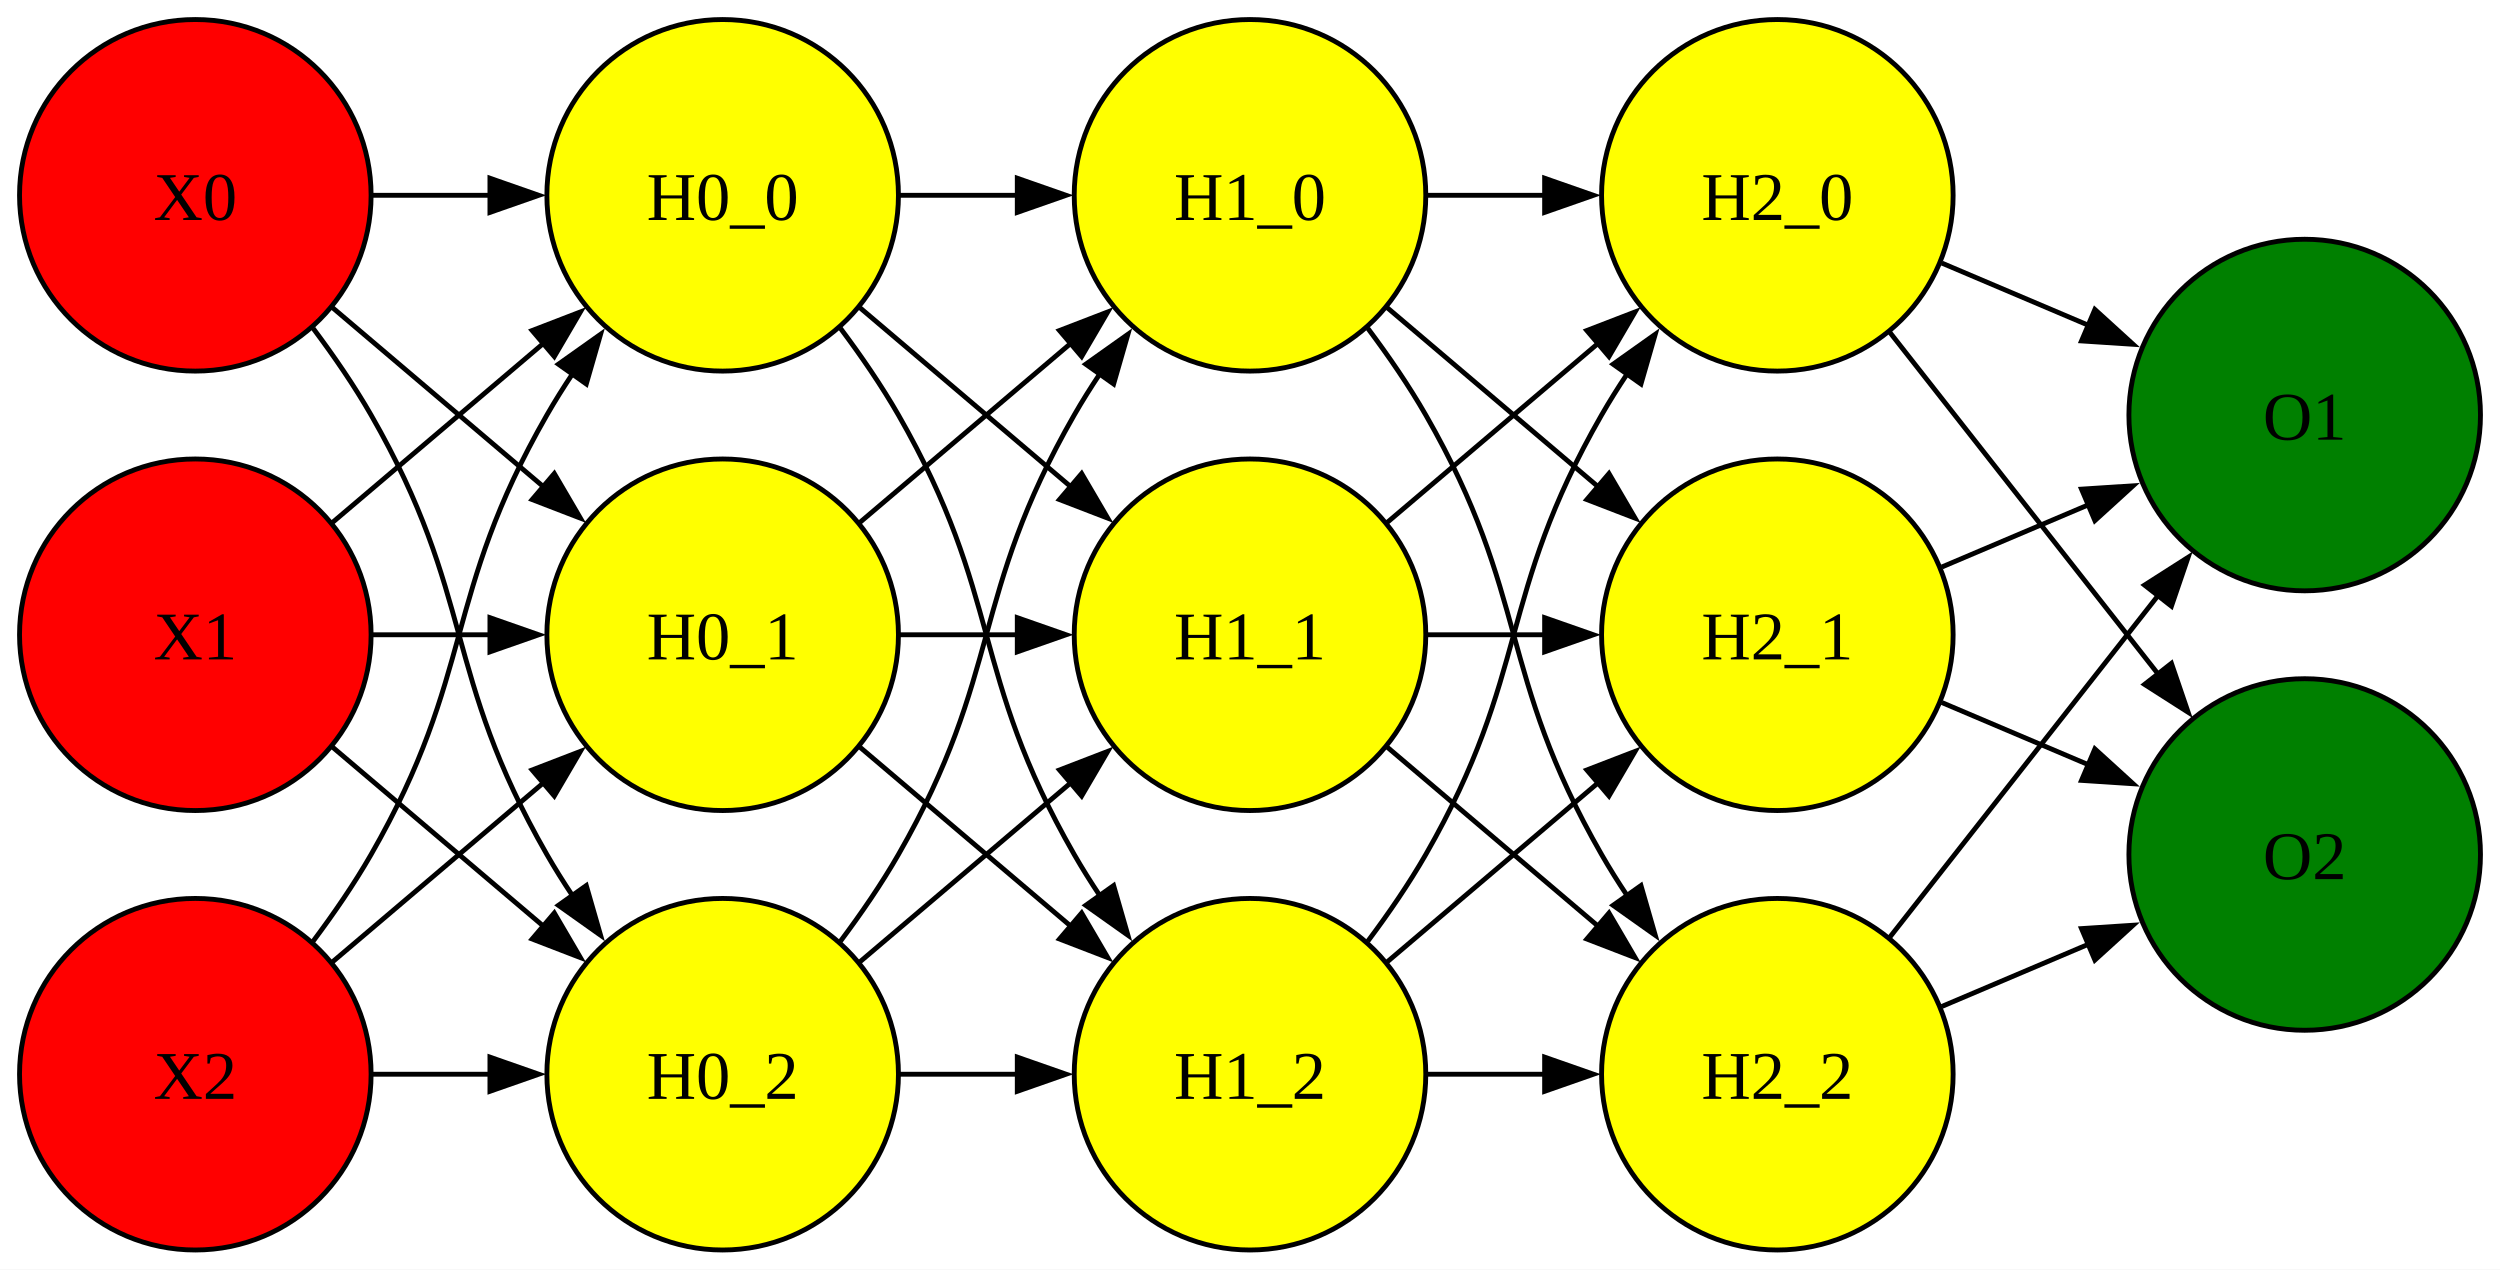
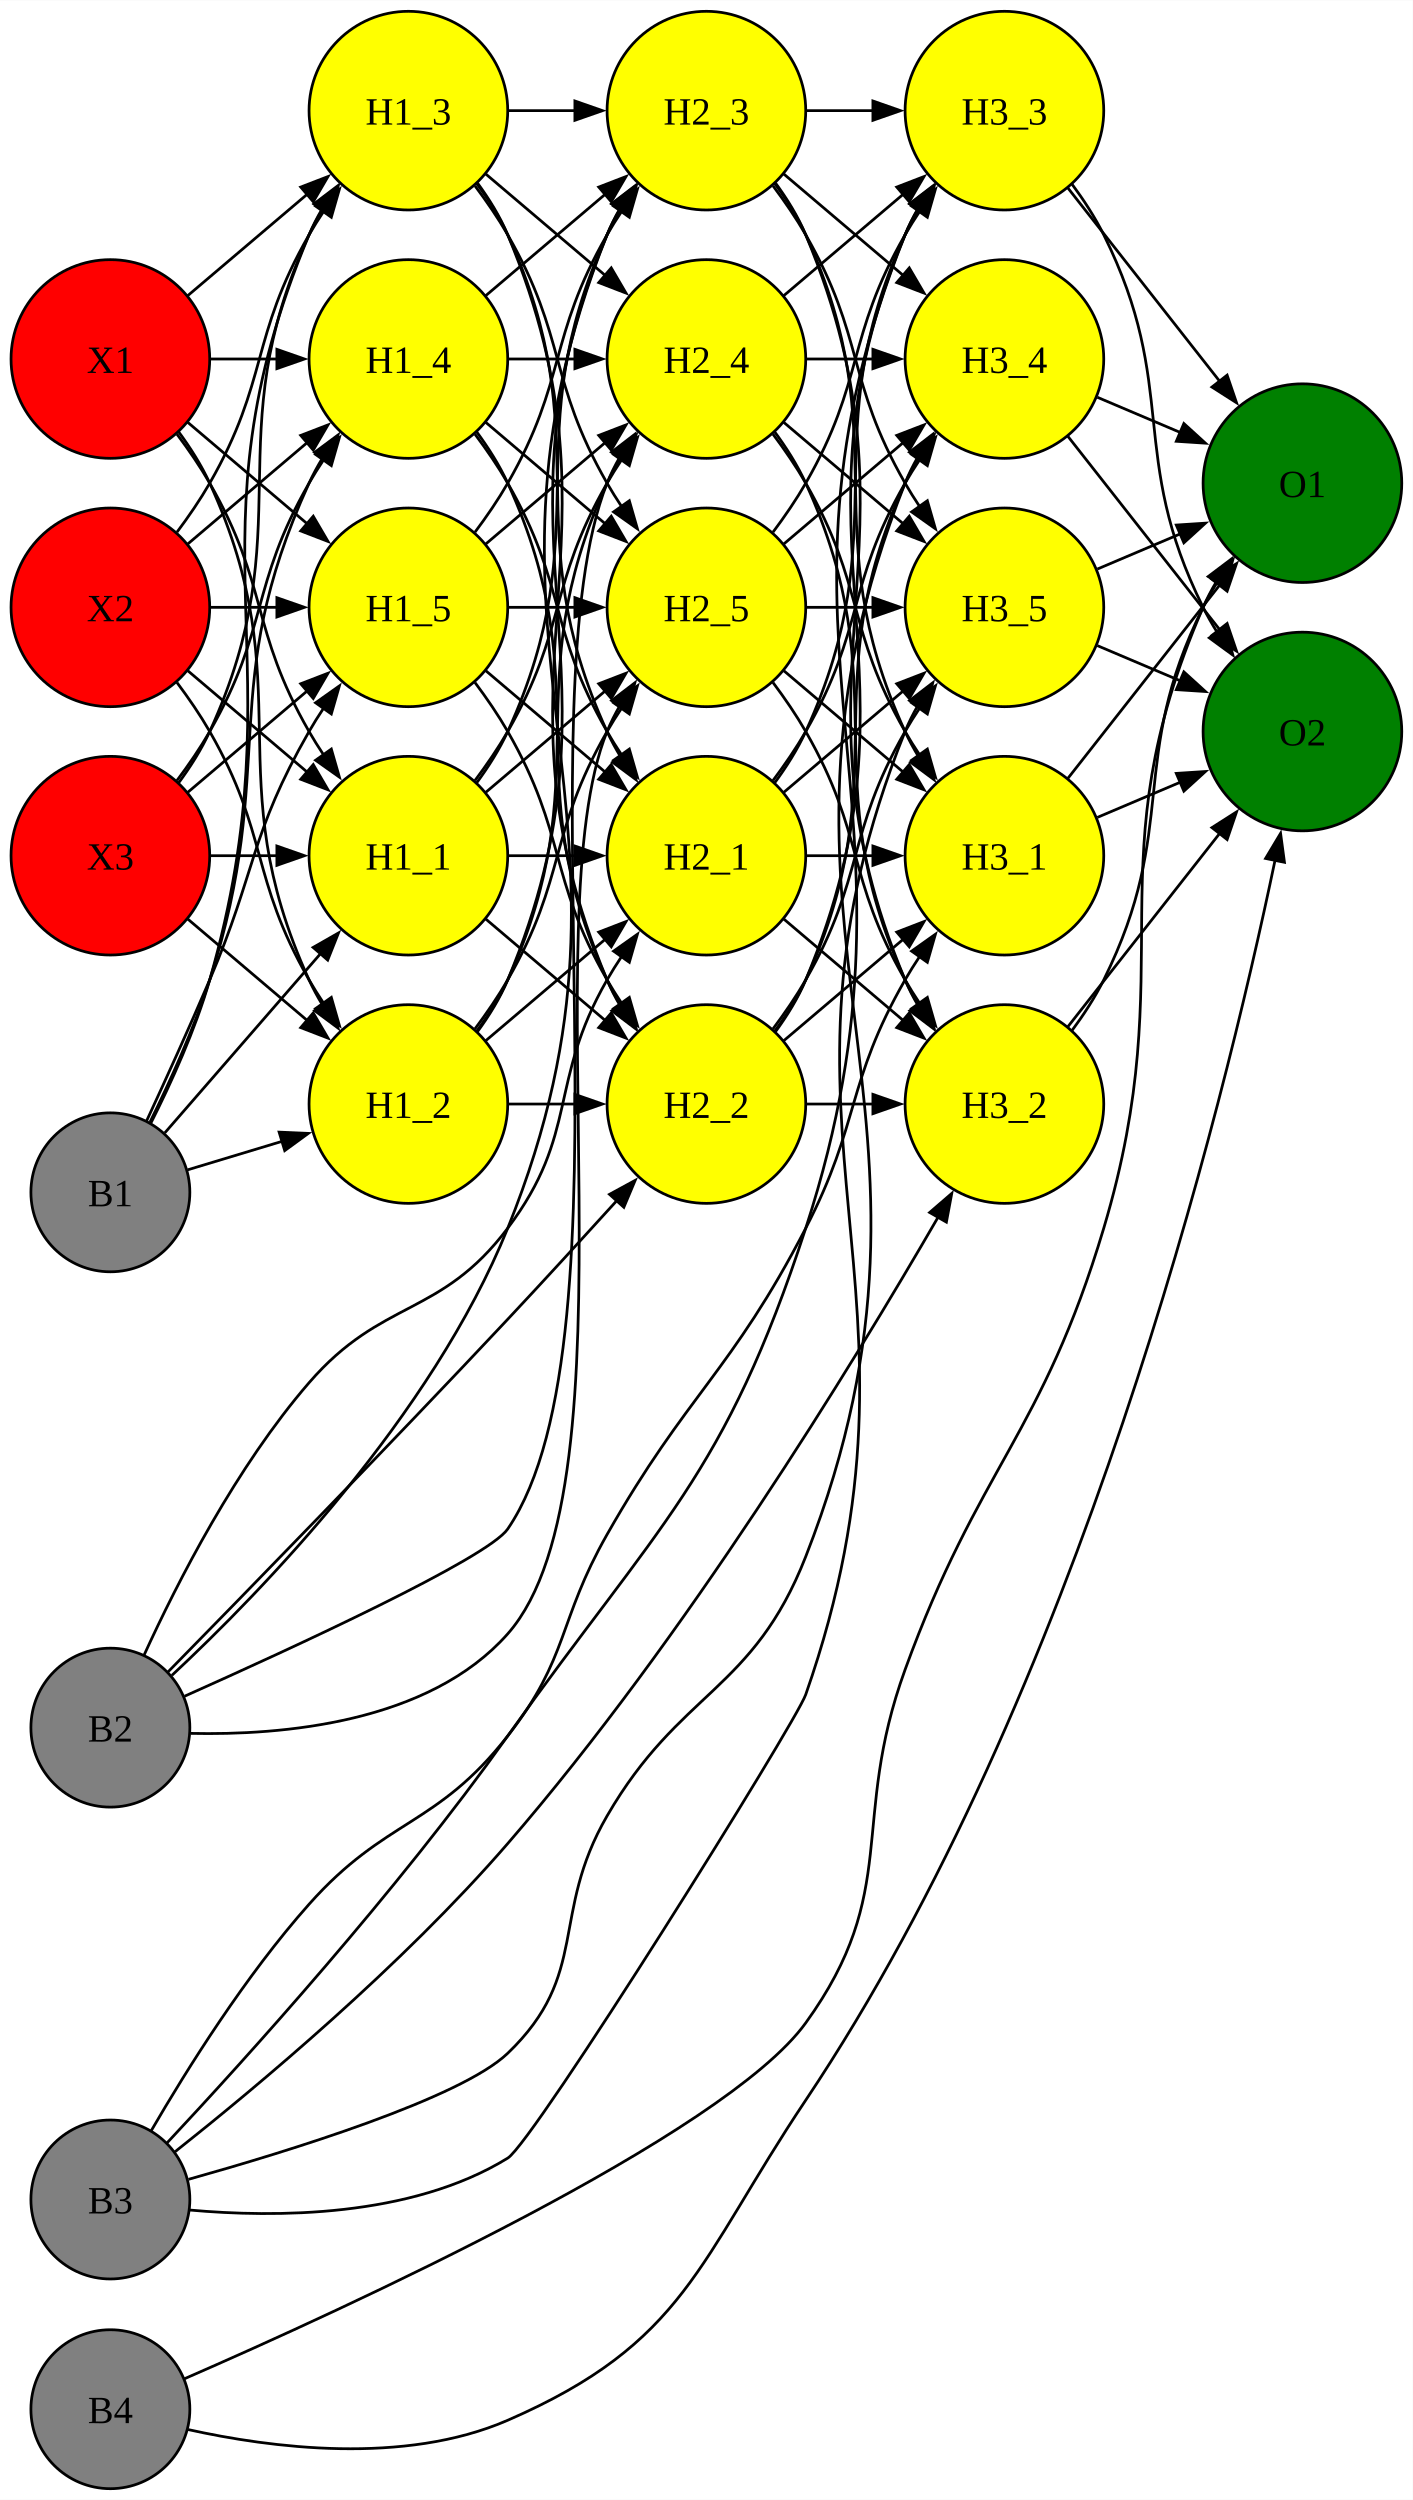
- <svg xmlns="http://www.w3.org/2000/svg" width="512pt" height="260pt" viewBox="0.00 0.00 512.00 260.00">
-   <g id="graph0" class="graph" transform="scale(1 1) rotate(0) translate(4 256)">
-     <polygon fill="white" stroke="none" points="-4,4 -4,-256 508,-256 508,4 -4,4" />
+ <svg xmlns="http://www.w3.org/2000/svg" width="512pt" height="906pt" viewBox="0.00 0.00 512.00 905.80">
+   <g id="graph0" class="graph" transform="scale(1 1) rotate(0) translate(4 901.8)">
+     <polygon fill="white" stroke="none" points="-4,4 -4,-901.8 508,-901.8 508,4 -4,4" />
    <g id="node1" class="node">
-       <ellipse fill="red" stroke="black" cx="36" cy="-216" rx="36" ry="36" />
-       <text text-anchor="middle" x="36" y="-210.95" font-family="Times New Roman,serif" font-size="14.00">X0</text>
+       <ellipse fill="red" stroke="black" cx="36" cy="-771.8" rx="36" ry="36" />
+       <text text-anchor="middle" x="36" y="-766.75" font-family="Times New Roman,serif" font-size="14.00">X1</text>
    </g>
    <g id="node4" class="node">
-       <ellipse fill="yellow" stroke="black" cx="144" cy="-216" rx="36" ry="36" />
-       <text text-anchor="middle" x="144" y="-210.95" font-family="Times New Roman,serif" font-size="14.00">H0_0</text>
+       <ellipse fill="yellow" stroke="black" cx="144" cy="-591.8" rx="36" ry="36" />
+       <text text-anchor="middle" x="144" y="-586.75" font-family="Times New Roman,serif" font-size="14.00">H1_1</text>
+     </g>
+     <g id="edge18" class="edge">
+       <path fill="none" stroke="black" d="M60.12,-744.57C64.37,-738.9 68.55,-732.81 72,-726.8 93.44,-689.43 86.56,-674.17 108,-636.8 109.62,-633.98 111.39,-631.15 113.26,-628.35" />
+       <polygon fill="black" stroke="black" points="116.07,-630.44 119,-620.26 110.36,-626.39 116.07,-630.44" />
+     </g>
+     <g id="node5" class="node">
+       <ellipse fill="yellow" stroke="black" cx="144" cy="-501.8" rx="36" ry="36" />
+       <text text-anchor="middle" x="144" y="-496.75" font-family="Times New Roman,serif" font-size="14.00">H1_2</text>
+     </g>
+     <g id="edge19" class="edge">
+       <path fill="none" stroke="black" d="M60.66,-745.52C64.97,-739.67 69.03,-733.28 72,-726.8 105.95,-652.62 74.05,-620.98 108,-546.8 109.44,-543.66 111.13,-540.54 112.99,-537.5" />
+       <polygon fill="black" stroke="black" points="115.8,-539.58 118.5,-529.34 110,-535.66 115.8,-539.58" />
+     </g>
+     <g id="node6" class="node">
+       <ellipse fill="yellow" stroke="black" cx="144" cy="-861.8" rx="36" ry="36" />
+       <text text-anchor="middle" x="144" y="-856.75" font-family="Times New Roman,serif" font-size="14.00">H1_3</text>
+     </g>
+     <g id="edge20" class="edge">
+       <path fill="none" stroke="black" d="M64.02,-794.74C77.23,-805.96 93.3,-819.6 107.48,-831.64" />
+       <polygon fill="black" stroke="black" points="104.98,-834.11 114.87,-837.92 109.52,-828.78 104.98,-834.11" />
+     </g>
+     <g id="node7" class="node">
+       <ellipse fill="yellow" stroke="black" cx="144" cy="-771.8" rx="36" ry="36" />
+       <text text-anchor="middle" x="144" y="-766.75" font-family="Times New Roman,serif" font-size="14.00">H1_4</text>
+     </g>
+     <g id="edge21" class="edge">
+       <path fill="none" stroke="black" d="M72.3,-771.8C80.07,-771.8 88.43,-771.8 96.57,-771.8" />
+       <polygon fill="black" stroke="black" points="96.34,-775.3 106.34,-771.8 96.34,-768.3 96.34,-775.3" />
+     </g>
+     <g id="node8" class="node">
+       <ellipse fill="yellow" stroke="black" cx="144" cy="-681.8" rx="36" ry="36" />
+       <text text-anchor="middle" x="144" y="-676.75" font-family="Times New Roman,serif" font-size="14.00">H1_5</text>
+     </g>
+     <g id="edge22" class="edge">
+       <path fill="none" stroke="black" d="M64.02,-748.86C77.23,-737.64 93.3,-724 107.48,-711.96" />
+       <polygon fill="black" stroke="black" points="109.52,-714.82 114.87,-705.68 104.98,-709.49 109.52,-714.82" />
+     </g>
+     <g id="node2" class="node">
+       <ellipse fill="red" stroke="black" cx="36" cy="-681.8" rx="36" ry="36" />
+       <text text-anchor="middle" x="36" y="-676.75" font-family="Times New Roman,serif" font-size="14.00">X2</text>
+     </g>
+     <g id="edge23" class="edge">
+       <path fill="none" stroke="black" d="M64.02,-658.86C77.23,-647.64 93.3,-634 107.48,-621.96" />
+       <polygon fill="black" stroke="black" points="109.52,-624.82 114.87,-615.68 104.98,-619.49 109.52,-624.82" />
+     </g>
+     <g id="edge24" class="edge">
+       <path fill="none" stroke="black" d="M60.12,-654.57C64.37,-648.9 68.55,-642.81 72,-636.8 93.44,-599.43 86.56,-584.17 108,-546.8 109.62,-543.98 111.39,-541.15 113.26,-538.35" />
+       <polygon fill="black" stroke="black" points="116.07,-540.44 119,-530.26 110.36,-536.39 116.07,-540.44" />
+     </g>
+     <g id="edge25" class="edge">
+       <path fill="none" stroke="black" d="M60.12,-709.03C64.37,-714.7 68.55,-720.79 72,-726.8 93.44,-764.17 86.56,-779.43 108,-816.8 109.62,-819.62 111.39,-822.45 113.26,-825.25" />
+       <polygon fill="black" stroke="black" points="110.36,-827.21 119,-833.34 116.07,-823.16 110.36,-827.21" />
+     </g>
+     <g id="edge26" class="edge">
+       <path fill="none" stroke="black" d="M64.02,-704.74C77.23,-715.96 93.3,-729.6 107.48,-741.64" />
+       <polygon fill="black" stroke="black" points="104.98,-744.11 114.87,-747.92 109.52,-738.78 104.98,-744.11" />
+     </g>
+     <g id="edge27" class="edge">
+       <path fill="none" stroke="black" d="M72.3,-681.8C80.07,-681.8 88.43,-681.8 96.57,-681.8" />
+       <polygon fill="black" stroke="black" points="96.34,-685.3 106.34,-681.8 96.34,-678.3 96.34,-685.3" />
+     </g>
+     <g id="node3" class="node">
+       <ellipse fill="red" stroke="black" cx="36" cy="-591.8" rx="36" ry="36" />
+       <text text-anchor="middle" x="36" y="-586.75" font-family="Times New Roman,serif" font-size="14.00">X3</text>
+     </g>
+     <g id="edge28" class="edge">
+       <path fill="none" stroke="black" d="M72.3,-591.8C80.07,-591.8 88.43,-591.8 96.57,-591.8" />
+       <polygon fill="black" stroke="black" points="96.34,-595.3 106.34,-591.8 96.34,-588.3 96.34,-595.3" />
+     </g>
+     <g id="edge29" class="edge">
+       <path fill="none" stroke="black" d="M64.02,-568.86C77.23,-557.64 93.3,-544 107.48,-531.96" />
+       <polygon fill="black" stroke="black" points="109.52,-534.82 114.87,-525.68 104.98,-529.49 109.52,-534.82" />
+     </g>
+     <g id="edge30" class="edge">
+       <path fill="none" stroke="black" d="M60.66,-618.08C64.97,-623.93 69.03,-630.32 72,-636.8 105.95,-710.98 74.05,-742.62 108,-816.8 109.44,-819.94 111.13,-823.06 112.99,-826.1" />
+       <polygon fill="black" stroke="black" points="110,-827.94 118.5,-834.26 115.8,-824.02 110,-827.94" />
+     </g>
+     <g id="edge31" class="edge">
+       <path fill="none" stroke="black" d="M60.12,-619.03C64.37,-624.7 68.55,-630.79 72,-636.8 93.44,-674.17 86.56,-689.43 108,-726.8 109.62,-729.62 111.39,-732.45 113.26,-735.25" />
+       <polygon fill="black" stroke="black" points="110.36,-737.21 119,-743.34 116.07,-733.16 110.36,-737.21" />
+     </g>
+     <g id="edge32" class="edge">
+       <path fill="none" stroke="black" d="M64.02,-614.74C77.23,-625.96 93.3,-639.6 107.48,-651.64" />
+       <polygon fill="black" stroke="black" points="104.98,-654.11 114.87,-657.92 109.52,-648.78 104.98,-654.11" />
+     </g>
+     <g id="node10" class="node">
+       <ellipse fill="yellow" stroke="black" cx="252" cy="-591.8" rx="36" ry="36" />
+       <text text-anchor="middle" x="252" y="-586.75" font-family="Times New Roman,serif" font-size="14.00">H2_1</text>
+     </g>
+     <g id="edge33" class="edge">
+       <path fill="none" stroke="black" d="M180.3,-591.8C188.07,-591.8 196.43,-591.8 204.57,-591.8" />
+       <polygon fill="black" stroke="black" points="204.34,-595.3 214.34,-591.8 204.34,-588.3 204.34,-595.3" />
+     </g>
+     <g id="node11" class="node">
+       <ellipse fill="yellow" stroke="black" cx="252" cy="-501.8" rx="36" ry="36" />
+       <text text-anchor="middle" x="252" y="-496.75" font-family="Times New Roman,serif" font-size="14.00">H2_2</text>
+     </g>
+     <g id="edge34" class="edge">
+       <path fill="none" stroke="black" d="M172.02,-568.86C185.23,-557.64 201.3,-544 215.48,-531.96" />
+       <polygon fill="black" stroke="black" points="217.52,-534.82 222.87,-525.68 212.98,-529.49 217.52,-534.82" />
+     </g>
+     <g id="node12" class="node">
+       <ellipse fill="yellow" stroke="black" cx="252" cy="-861.8" rx="36" ry="36" />
+       <text text-anchor="middle" x="252" y="-856.75" font-family="Times New Roman,serif" font-size="14.00">H2_3</text>
+     </g>
+     <g id="edge35" class="edge">
+       <path fill="none" stroke="black" d="M168.66,-618.08C172.97,-623.93 177.03,-630.32 180,-636.8 213.95,-710.98 182.05,-742.62 216,-816.8 217.44,-819.94 219.13,-823.06 220.99,-826.1" />
+       <polygon fill="black" stroke="black" points="218,-827.94 226.5,-834.26 223.8,-824.02 218,-827.94" />
+     </g>
+     <g id="node13" class="node">
+       <ellipse fill="yellow" stroke="black" cx="252" cy="-771.8" rx="36" ry="36" />
+       <text text-anchor="middle" x="252" y="-766.75" font-family="Times New Roman,serif" font-size="14.00">H2_4</text>
+     </g>
+     <g id="edge36" class="edge">
+       <path fill="none" stroke="black" d="M168.12,-619.03C172.37,-624.7 176.55,-630.79 180,-636.8 201.44,-674.17 194.56,-689.43 216,-726.8 217.62,-729.62 219.39,-732.45 221.26,-735.25" />
+       <polygon fill="black" stroke="black" points="218.36,-737.21 227,-743.34 224.07,-733.16 218.36,-737.21" />
+     </g>
+     <g id="node14" class="node">
+       <ellipse fill="yellow" stroke="black" cx="252" cy="-681.8" rx="36" ry="36" />
+       <text text-anchor="middle" x="252" y="-676.75" font-family="Times New Roman,serif" font-size="14.00">H2_5</text>
+     </g>
+     <g id="edge37" class="edge">
+       <path fill="none" stroke="black" d="M172.02,-614.74C185.23,-625.96 201.3,-639.6 215.48,-651.64" />
+       <polygon fill="black" stroke="black" points="212.98,-654.11 222.87,-657.92 217.52,-648.78 212.98,-654.11" />
+     </g>
+     <g id="edge38" class="edge">
+       <path fill="none" stroke="black" d="M172.02,-524.74C185.23,-535.96 201.3,-549.6 215.48,-561.64" />
+       <polygon fill="black" stroke="black" points="212.98,-564.11 222.87,-567.92 217.52,-558.78 212.98,-564.11" />
+     </g>
+     <g id="edge39" class="edge">
+       <path fill="none" stroke="black" d="M180.3,-501.8C188.07,-501.8 196.43,-501.8 204.57,-501.8" />
+       <polygon fill="black" stroke="black" points="204.34,-505.3 214.34,-501.8 204.34,-498.3 204.34,-505.3" />
+     </g>
+     <g id="edge40" class="edge">
+       <path fill="none" stroke="black" d="M168.98,-527.94C173.27,-533.79 177.25,-540.23 180,-546.8 226.79,-658.46 169.21,-705.14 216,-816.8 217.33,-819.98 218.95,-823.13 220.76,-826.2" />
+       <polygon fill="black" stroke="black" points="217.74,-827.99 226.18,-834.4 223.58,-824.13 217.74,-827.99" />
+     </g>
+     <g id="edge41" class="edge">
+       <path fill="none" stroke="black" d="M168.66,-528.08C172.97,-533.93 177.03,-540.32 180,-546.8 213.95,-620.98 182.05,-652.62 216,-726.8 217.44,-729.94 219.13,-733.06 220.99,-736.1" />
+       <polygon fill="black" stroke="black" points="218,-737.94 226.5,-744.26 223.8,-734.02 218,-737.94" />
+     </g>
+     <g id="edge42" class="edge">
+       <path fill="none" stroke="black" d="M168.12,-529.03C172.37,-534.7 176.55,-540.79 180,-546.8 201.44,-584.17 194.56,-599.43 216,-636.8 217.62,-639.62 219.39,-642.45 221.26,-645.25" />
+       <polygon fill="black" stroke="black" points="218.36,-647.21 227,-653.34 224.07,-643.16 218.36,-647.21" />
+     </g>
+     <g id="edge43" class="edge">
+       <path fill="none" stroke="black" d="M168.66,-835.52C172.97,-829.67 177.03,-823.28 180,-816.8 213.95,-742.62 182.05,-710.98 216,-636.8 217.44,-633.66 219.13,-630.54 220.99,-627.5" />
+       <polygon fill="black" stroke="black" points="223.8,-629.58 226.5,-619.34 218,-625.66 223.8,-629.58" />
+     </g>
+     <g id="edge44" class="edge">
+       <path fill="none" stroke="black" d="M168.98,-835.66C173.27,-829.81 177.25,-823.37 180,-816.8 226.79,-705.14 169.21,-658.46 216,-546.8 217.33,-543.62 218.95,-540.47 220.76,-537.4" />
+       <polygon fill="black" stroke="black" points="223.58,-539.47 226.18,-529.2 217.74,-535.61 223.58,-539.47" />
+     </g>
+     <g id="edge45" class="edge">
+       <path fill="none" stroke="black" d="M180.3,-861.8C188.07,-861.8 196.43,-861.8 204.57,-861.8" />
+       <polygon fill="black" stroke="black" points="204.34,-865.3 214.34,-861.8 204.34,-858.3 204.34,-865.3" />
+     </g>
+     <g id="edge46" class="edge">
+       <path fill="none" stroke="black" d="M172.02,-838.86C185.23,-827.64 201.3,-814 215.48,-801.96" />
+       <polygon fill="black" stroke="black" points="217.52,-804.82 222.87,-795.68 212.98,-799.49 217.52,-804.82" />
+     </g>
+     <g id="edge47" class="edge">
+       <path fill="none" stroke="black" d="M168.12,-834.57C172.37,-828.9 176.55,-822.81 180,-816.8 201.44,-779.43 194.56,-764.17 216,-726.8 217.62,-723.98 219.39,-721.15 221.26,-718.35" />
+       <polygon fill="black" stroke="black" points="224.07,-720.44 227,-710.26 218.36,-716.39 224.07,-720.44" />
+     </g>
+     <g id="edge48" class="edge">
+       <path fill="none" stroke="black" d="M168.12,-744.57C172.37,-738.9 176.55,-732.81 180,-726.8 201.44,-689.43 194.56,-674.17 216,-636.8 217.62,-633.98 219.39,-631.15 221.26,-628.35" />
+       <polygon fill="black" stroke="black" points="224.07,-630.44 227,-620.26 218.36,-626.39 224.07,-630.44" />
+     </g>
+     <g id="edge49" class="edge">
+       <path fill="none" stroke="black" d="M168.66,-745.52C172.97,-739.67 177.03,-733.28 180,-726.8 213.95,-652.62 182.05,-620.98 216,-546.8 217.44,-543.66 219.13,-540.54 220.99,-537.5" />
+       <polygon fill="black" stroke="black" points="223.8,-539.58 226.5,-529.34 218,-535.66 223.8,-539.58" />
+     </g>
+     <g id="edge50" class="edge">
+       <path fill="none" stroke="black" d="M172.02,-794.74C185.23,-805.96 201.3,-819.6 215.48,-831.64" />
+       <polygon fill="black" stroke="black" points="212.98,-834.11 222.87,-837.92 217.52,-828.78 212.98,-834.11" />
+     </g>
+     <g id="edge51" class="edge">
+       <path fill="none" stroke="black" d="M180.3,-771.8C188.07,-771.8 196.43,-771.8 204.57,-771.8" />
+       <polygon fill="black" stroke="black" points="204.34,-775.3 214.34,-771.8 204.34,-768.3 204.34,-775.3" />
+     </g>
+     <g id="edge52" class="edge">
+       <path fill="none" stroke="black" d="M172.02,-748.86C185.23,-737.64 201.3,-724 215.48,-711.96" />
+       <polygon fill="black" stroke="black" points="217.52,-714.82 222.87,-705.68 212.98,-709.49 217.52,-714.82" />
+     </g>
+     <g id="edge53" class="edge">
+       <path fill="none" stroke="black" d="M172.02,-658.86C185.23,-647.64 201.3,-634 215.48,-621.96" />
+       <polygon fill="black" stroke="black" points="217.52,-624.82 222.87,-615.68 212.98,-619.49 217.52,-624.82" />
+     </g>
+     <g id="edge54" class="edge">
+       <path fill="none" stroke="black" d="M168.12,-654.57C172.37,-648.9 176.55,-642.81 180,-636.8 201.44,-599.43 194.56,-584.17 216,-546.8 217.62,-543.98 219.39,-541.15 221.26,-538.35" />
+       <polygon fill="black" stroke="black" points="224.07,-540.44 227,-530.26 218.36,-536.39 224.07,-540.44" />
+     </g>
+     <g id="edge55" class="edge">
+       <path fill="none" stroke="black" d="M168.12,-709.03C172.37,-714.7 176.55,-720.79 180,-726.8 201.44,-764.17 194.56,-779.43 216,-816.8 217.62,-819.62 219.39,-822.45 221.26,-825.25" />
+       <polygon fill="black" stroke="black" points="218.36,-827.21 227,-833.34 224.07,-823.16 218.36,-827.21" />
+     </g>
+     <g id="edge56" class="edge">
+       <path fill="none" stroke="black" d="M172.02,-704.74C185.23,-715.96 201.3,-729.6 215.48,-741.64" />
+       <polygon fill="black" stroke="black" points="212.98,-744.11 222.87,-747.92 217.52,-738.78 212.98,-744.11" />
+     </g>
+     <g id="edge57" class="edge">
+       <path fill="none" stroke="black" d="M180.3,-681.8C188.07,-681.8 196.43,-681.8 204.57,-681.8" />
+       <polygon fill="black" stroke="black" points="204.34,-685.3 214.34,-681.8 204.34,-678.3 204.34,-685.3" />
+     </g>
+     <g id="node9" class="node">
+       <ellipse fill="gray" stroke="black" cx="36" cy="-469.8" rx="28.8" ry="28.8" />
+       <text text-anchor="middle" x="36" y="-464.75" font-family="Times New Roman,serif" font-size="14.00">B1</text>
    </g>
    <g id="edge1" class="edge">
-       <path fill="none" stroke="black" d="M72.3,-216C80.07,-216 88.43,-216 96.57,-216" />
-       <polygon fill="black" stroke="black" points="96.34,-219.5 106.34,-216 96.34,-212.5 96.34,-219.5" />
-     </g>
-     <g id="node5" class="node">
-       <ellipse fill="yellow" stroke="black" cx="144" cy="-126" rx="36" ry="36" />
-       <text text-anchor="middle" x="144" y="-120.95" font-family="Times New Roman,serif" font-size="14.00">H0_1</text>
+       <path fill="none" stroke="black" d="M55.71,-491.33C71.31,-509.29 93.86,-535.24 112.13,-556.27" />
+       <polygon fill="black" stroke="black" points="109.47,-558.55 118.67,-563.8 114.76,-553.96 109.47,-558.55" />
    </g>
    <g id="edge2" class="edge">
-       <path fill="none" stroke="black" d="M64.02,-193.06C77.23,-181.84 93.3,-168.2 107.48,-156.16" />
-       <polygon fill="black" stroke="black" points="109.52,-159.02 114.87,-149.88 104.98,-153.69 109.52,-159.02" />
-     </g>
-     <g id="node6" class="node">
-       <ellipse fill="yellow" stroke="black" cx="144" cy="-36" rx="36" ry="36" />
-       <text text-anchor="middle" x="144" y="-30.95" font-family="Times New Roman,serif" font-size="14.00">H0_2</text>
+       <path fill="none" stroke="black" d="M64.02,-477.96C74.43,-481.1 86.62,-484.78 98.27,-488.3" />
+       <polygon fill="black" stroke="black" points="97.15,-491.62 107.74,-491.16 99.18,-484.91 97.15,-491.62" />
    </g>
    <g id="edge3" class="edge">
-       <path fill="none" stroke="black" d="M60.12,-188.77C64.37,-183.1 68.55,-177.01 72,-171 93.44,-133.63 86.56,-118.37 108,-81 109.62,-78.18 111.39,-75.35 113.26,-72.55" />
-       <polygon fill="black" stroke="black" points="116.07,-74.64 119,-64.46 110.36,-70.59 116.07,-74.64" />
-     </g>
-     <g id="node2" class="node">
-       <ellipse fill="red" stroke="black" cx="36" cy="-126" rx="36" ry="36" />
-       <text text-anchor="middle" x="36" y="-120.95" font-family="Times New Roman,serif" font-size="14.00">X1</text>
+       <path fill="none" stroke="black" d="M50.61,-494.75C58.06,-509.48 66.81,-528.73 72,-546.8 105.41,-663.16 61.21,-705.14 108,-816.8 109.33,-819.98 110.95,-823.13 112.76,-826.2" />
+       <polygon fill="black" stroke="black" points="109.74,-827.99 118.18,-834.4 115.58,-824.13 109.74,-827.99" />
    </g>
    <g id="edge4" class="edge">
-       <path fill="none" stroke="black" d="M64.02,-148.94C77.23,-160.16 93.3,-173.8 107.48,-185.84" />
-       <polygon fill="black" stroke="black" points="104.98,-188.31 114.87,-192.12 109.52,-182.98 104.98,-188.31" />
+       <path fill="none" stroke="black" d="M50.34,-495.23C57.62,-509.96 66.28,-529.05 72,-546.8 97.04,-624.45 74.05,-652.62 108,-726.8 109.44,-729.94 111.13,-733.06 112.99,-736.1" />
+       <polygon fill="black" stroke="black" points="110,-737.94 118.5,-744.26 115.8,-734.02 110,-737.94" />
    </g>
    <g id="edge5" class="edge">
-       <path fill="none" stroke="black" d="M72.3,-126C80.07,-126 88.43,-126 96.57,-126" />
-       <polygon fill="black" stroke="black" points="96.34,-129.5 106.34,-126 96.34,-122.5 96.34,-129.5" />
+       <path fill="none" stroke="black" d="M49.13,-495.69C56.01,-510.56 64.68,-529.65 72,-546.8 88.92,-586.42 86.56,-599.43 108,-636.8 109.62,-639.62 111.39,-642.45 113.26,-645.25" />
+       <polygon fill="black" stroke="black" points="110.36,-647.21 119,-653.34 116.07,-643.16 110.36,-647.21" />
+     </g>
+     <g id="node16" class="node">
+       <ellipse fill="yellow" stroke="black" cx="360" cy="-591.8" rx="36" ry="36" />
+       <text text-anchor="middle" x="360" y="-586.75" font-family="Times New Roman,serif" font-size="14.00">H3_1</text>
+     </g>
+     <g id="edge58" class="edge">
+       <path fill="none" stroke="black" d="M288.3,-591.8C296.07,-591.8 304.43,-591.8 312.57,-591.8" />
+       <polygon fill="black" stroke="black" points="312.34,-595.3 322.34,-591.8 312.34,-588.3 312.34,-595.3" />
+     </g>
+     <g id="node17" class="node">
+       <ellipse fill="yellow" stroke="black" cx="360" cy="-501.8" rx="36" ry="36" />
+       <text text-anchor="middle" x="360" y="-496.75" font-family="Times New Roman,serif" font-size="14.00">H3_2</text>
+     </g>
+     <g id="edge59" class="edge">
+       <path fill="none" stroke="black" d="M280.02,-568.86C293.23,-557.64 309.3,-544 323.48,-531.96" />
+       <polygon fill="black" stroke="black" points="325.52,-534.82 330.87,-525.68 320.98,-529.49 325.52,-534.82" />
+     </g>
+     <g id="node18" class="node">
+       <ellipse fill="yellow" stroke="black" cx="360" cy="-861.8" rx="36" ry="36" />
+       <text text-anchor="middle" x="360" y="-856.75" font-family="Times New Roman,serif" font-size="14.00">H3_3</text>
+     </g>
+     <g id="edge60" class="edge">
+       <path fill="none" stroke="black" d="M276.66,-618.08C280.97,-623.93 285.03,-630.32 288,-636.8 321.95,-710.98 290.05,-742.62 324,-816.8 325.44,-819.94 327.13,-823.06 328.99,-826.1" />
+       <polygon fill="black" stroke="black" points="326,-827.94 334.5,-834.26 331.8,-824.02 326,-827.94" />
+     </g>
+     <g id="node19" class="node">
+       <ellipse fill="yellow" stroke="black" cx="360" cy="-771.8" rx="36" ry="36" />
+       <text text-anchor="middle" x="360" y="-766.75" font-family="Times New Roman,serif" font-size="14.00">H3_4</text>
+     </g>
+     <g id="edge61" class="edge">
+       <path fill="none" stroke="black" d="M276.12,-619.03C280.37,-624.7 284.55,-630.79 288,-636.8 309.44,-674.17 302.56,-689.43 324,-726.8 325.62,-729.62 327.39,-732.45 329.26,-735.25" />
+       <polygon fill="black" stroke="black" points="326.36,-737.21 335,-743.34 332.07,-733.16 326.36,-737.21" />
+     </g>
+     <g id="node20" class="node">
+       <ellipse fill="yellow" stroke="black" cx="360" cy="-681.8" rx="36" ry="36" />
+       <text text-anchor="middle" x="360" y="-676.75" font-family="Times New Roman,serif" font-size="14.00">H3_5</text>
+     </g>
+     <g id="edge62" class="edge">
+       <path fill="none" stroke="black" d="M280.02,-614.74C293.23,-625.96 309.3,-639.6 323.48,-651.64" />
+       <polygon fill="black" stroke="black" points="320.98,-654.11 330.87,-657.92 325.52,-648.78 320.98,-654.11" />
+     </g>
+     <g id="edge63" class="edge">
+       <path fill="none" stroke="black" d="M280.02,-524.74C293.23,-535.96 309.3,-549.6 323.48,-561.64" />
+       <polygon fill="black" stroke="black" points="320.98,-564.11 330.87,-567.92 325.52,-558.78 320.98,-564.11" />
+     </g>
+     <g id="edge64" class="edge">
+       <path fill="none" stroke="black" d="M288.3,-501.8C296.07,-501.8 304.43,-501.8 312.57,-501.8" />
+       <polygon fill="black" stroke="black" points="312.34,-505.3 322.34,-501.8 312.34,-498.3 312.34,-505.3" />
+     </g>
+     <g id="edge65" class="edge">
+       <path fill="none" stroke="black" d="M276.98,-527.94C281.27,-533.79 285.25,-540.23 288,-546.8 334.79,-658.46 277.21,-705.14 324,-816.8 325.33,-819.98 326.95,-823.13 328.76,-826.2" />
+       <polygon fill="black" stroke="black" points="325.74,-827.99 334.18,-834.4 331.58,-824.13 325.74,-827.99" />
+     </g>
+     <g id="edge66" class="edge">
+       <path fill="none" stroke="black" d="M276.66,-528.08C280.97,-533.93 285.03,-540.32 288,-546.8 321.95,-620.98 290.05,-652.62 324,-726.8 325.44,-729.94 327.13,-733.06 328.99,-736.1" />
+       <polygon fill="black" stroke="black" points="326,-737.94 334.5,-744.26 331.8,-734.02 326,-737.94" />
+     </g>
+     <g id="edge67" class="edge">
+       <path fill="none" stroke="black" d="M276.12,-529.03C280.37,-534.7 284.55,-540.79 288,-546.8 309.44,-584.17 302.56,-599.43 324,-636.8 325.62,-639.62 327.39,-642.45 329.26,-645.25" />
+       <polygon fill="black" stroke="black" points="326.36,-647.21 335,-653.34 332.07,-643.16 326.36,-647.21" />
+     </g>
+     <g id="edge68" class="edge">
+       <path fill="none" stroke="black" d="M276.66,-835.52C280.97,-829.67 285.03,-823.28 288,-816.8 321.95,-742.62 290.05,-710.98 324,-636.8 325.44,-633.66 327.13,-630.54 328.99,-627.5" />
+       <polygon fill="black" stroke="black" points="331.8,-629.58 334.5,-619.34 326,-625.66 331.8,-629.58" />
+     </g>
+     <g id="edge69" class="edge">
+       <path fill="none" stroke="black" d="M276.98,-835.66C281.27,-829.81 285.25,-823.37 288,-816.8 334.79,-705.14 277.21,-658.46 324,-546.8 325.33,-543.62 326.95,-540.47 328.76,-537.4" />
+       <polygon fill="black" stroke="black" points="331.58,-539.47 334.18,-529.2 325.74,-535.61 331.58,-539.47" />
+     </g>
+     <g id="edge70" class="edge">
+       <path fill="none" stroke="black" d="M288.3,-861.8C296.07,-861.8 304.43,-861.8 312.57,-861.8" />
+       <polygon fill="black" stroke="black" points="312.34,-865.3 322.34,-861.8 312.34,-858.3 312.34,-865.3" />
+     </g>
+     <g id="edge71" class="edge">
+       <path fill="none" stroke="black" d="M280.02,-838.86C293.23,-827.64 309.3,-814 323.48,-801.96" />
+       <polygon fill="black" stroke="black" points="325.52,-804.82 330.87,-795.68 320.98,-799.49 325.52,-804.82" />
+     </g>
+     <g id="edge72" class="edge">
+       <path fill="none" stroke="black" d="M276.12,-834.57C280.37,-828.9 284.55,-822.81 288,-816.8 309.44,-779.43 302.56,-764.17 324,-726.8 325.62,-723.98 327.39,-721.15 329.26,-718.35" />
+       <polygon fill="black" stroke="black" points="332.07,-720.44 335,-710.26 326.36,-716.39 332.07,-720.44" />
+     </g>
+     <g id="edge73" class="edge">
+       <path fill="none" stroke="black" d="M276.12,-744.57C280.37,-738.9 284.55,-732.81 288,-726.8 309.44,-689.43 302.56,-674.17 324,-636.8 325.62,-633.98 327.39,-631.15 329.26,-628.35" />
+       <polygon fill="black" stroke="black" points="332.07,-630.44 335,-620.26 326.36,-626.39 332.07,-630.44" />
+     </g>
+     <g id="edge74" class="edge">
+       <path fill="none" stroke="black" d="M276.66,-745.52C280.97,-739.67 285.03,-733.28 288,-726.8 321.95,-652.62 290.05,-620.98 324,-546.8 325.44,-543.66 327.13,-540.54 328.99,-537.5" />
+       <polygon fill="black" stroke="black" points="331.8,-539.58 334.5,-529.34 326,-535.66 331.8,-539.58" />
+     </g>
+     <g id="edge75" class="edge">
+       <path fill="none" stroke="black" d="M280.02,-794.74C293.23,-805.96 309.3,-819.6 323.48,-831.64" />
+       <polygon fill="black" stroke="black" points="320.98,-834.11 330.87,-837.92 325.52,-828.78 320.98,-834.11" />
+     </g>
+     <g id="edge76" class="edge">
+       <path fill="none" stroke="black" d="M288.3,-771.8C296.07,-771.8 304.43,-771.8 312.57,-771.8" />
+       <polygon fill="black" stroke="black" points="312.34,-775.3 322.34,-771.8 312.34,-768.3 312.34,-775.3" />
+     </g>
+     <g id="edge77" class="edge">
+       <path fill="none" stroke="black" d="M280.02,-748.86C293.23,-737.64 309.3,-724 323.48,-711.96" />
+       <polygon fill="black" stroke="black" points="325.52,-714.82 330.87,-705.68 320.98,-709.49 325.52,-714.82" />
+     </g>
+     <g id="edge78" class="edge">
+       <path fill="none" stroke="black" d="M280.02,-658.86C293.23,-647.64 309.3,-634 323.48,-621.96" />
+       <polygon fill="black" stroke="black" points="325.52,-624.82 330.87,-615.68 320.98,-619.49 325.52,-624.82" />
+     </g>
+     <g id="edge79" class="edge">
+       <path fill="none" stroke="black" d="M276.12,-654.57C280.37,-648.9 284.55,-642.81 288,-636.8 309.44,-599.43 302.56,-584.17 324,-546.8 325.62,-543.98 327.39,-541.15 329.26,-538.35" />
+       <polygon fill="black" stroke="black" points="332.07,-540.44 335,-530.26 326.36,-536.39 332.07,-540.44" />
+     </g>
+     <g id="edge80" class="edge">
+       <path fill="none" stroke="black" d="M276.12,-709.03C280.37,-714.7 284.55,-720.79 288,-726.8 309.44,-764.17 302.56,-779.43 324,-816.8 325.62,-819.62 327.39,-822.45 329.26,-825.25" />
+       <polygon fill="black" stroke="black" points="326.36,-827.21 335,-833.34 332.07,-823.16 326.36,-827.21" />
+     </g>
+     <g id="edge81" class="edge">
+       <path fill="none" stroke="black" d="M280.02,-704.74C293.23,-715.96 309.3,-729.6 323.48,-741.64" />
+       <polygon fill="black" stroke="black" points="320.98,-744.11 330.87,-747.92 325.52,-738.78 320.98,-744.11" />
+     </g>
+     <g id="edge82" class="edge">
+       <path fill="none" stroke="black" d="M288.3,-681.8C296.07,-681.8 304.43,-681.8 312.57,-681.8" />
+       <polygon fill="black" stroke="black" points="312.34,-685.3 322.34,-681.8 312.34,-678.3 312.34,-685.3" />
+     </g>
+     <g id="node15" class="node">
+       <ellipse fill="gray" stroke="black" cx="36" cy="-275.8" rx="28.8" ry="28.8" />
+       <text text-anchor="middle" x="36" y="-270.75" font-family="Times New Roman,serif" font-size="14.00">B2</text>
    </g>
    <g id="edge6" class="edge">
-       <path fill="none" stroke="black" d="M64.02,-103.06C77.23,-91.84 93.3,-78.2 107.48,-66.16" />
-       <polygon fill="black" stroke="black" points="109.52,-69.02 114.87,-59.88 104.98,-63.69 109.52,-69.02" />
-     </g>
-     <g id="node3" class="node">
-       <ellipse fill="red" stroke="black" cx="36" cy="-36" rx="36" ry="36" />
-       <text text-anchor="middle" x="36" y="-30.95" font-family="Times New Roman,serif" font-size="14.00">X2</text>
+       <path fill="none" stroke="black" d="M48.22,-302.11C60.41,-328.8 81.71,-370.41 108,-400.8 134.52,-431.46 155.62,-424.41 180,-456.8 205.9,-491.22 194.56,-509.43 216,-546.8 217.62,-549.62 219.39,-552.45 221.26,-555.25" />
+       <polygon fill="black" stroke="black" points="218.36,-557.21 227,-563.34 224.07,-553.16 218.36,-557.21" />
    </g>
    <g id="edge7" class="edge">
-       <path fill="none" stroke="black" d="M60.12,-63.23C64.37,-68.9 68.55,-74.99 72,-81 93.44,-118.37 86.56,-133.63 108,-171 109.62,-173.82 111.39,-176.65 113.26,-179.45" />
-       <polygon fill="black" stroke="black" points="110.36,-181.41 119,-187.54 116.07,-177.36 110.36,-181.41" />
+       <path fill="none" stroke="black" d="M56.62,-295.73C84.35,-323.98 136.49,-377.41 180,-423.8 193.17,-437.85 207.51,-453.52 219.82,-467.11" />
+       <polygon fill="black" stroke="black" points="216.88,-469.07 226.19,-474.14 222.08,-464.38 216.88,-469.07" />
    </g>
    <g id="edge8" class="edge">
-       <path fill="none" stroke="black" d="M64.02,-58.94C77.23,-70.16 93.3,-83.8 107.48,-95.84" />
-       <polygon fill="black" stroke="black" points="104.98,-98.31 114.87,-102.12 109.52,-92.98 104.98,-98.31" />
+       <path fill="none" stroke="black" d="M58.28,-294.74C90.93,-325.21 152.46,-388.67 180,-456.8 240.26,-605.88 156.3,-667.49 216,-816.8 217.28,-820.01 218.86,-823.17 220.64,-826.25" />
+       <polygon fill="black" stroke="black" points="217.61,-828.02 226.02,-834.47 223.47,-824.18 217.61,-828.02" />
    </g>
    <g id="edge9" class="edge">
-       <path fill="none" stroke="black" d="M72.3,-36C80.07,-36 88.43,-36 96.57,-36" />
-       <polygon fill="black" stroke="black" points="96.34,-39.5 106.34,-36 96.34,-32.5 96.34,-39.5" />
-     </g>
-     <g id="node7" class="node">
-       <ellipse fill="yellow" stroke="black" cx="252" cy="-216" rx="36" ry="36" />
-       <text text-anchor="middle" x="252" y="-210.95" font-family="Times New Roman,serif" font-size="14.00">H1_0</text>
+       <path fill="none" stroke="black" d="M62.86,-287.18C102.07,-304.67 172.79,-337.24 180,-347.8 227.74,-417.65 184.79,-648.17 216,-726.8 217.27,-730.01 218.85,-733.18 220.62,-736.26" />
+       <polygon fill="black" stroke="black" points="217.59,-738.02 225.99,-744.47 223.45,-734.19 217.59,-738.02" />
    </g>
    <g id="edge10" class="edge">
-       <path fill="none" stroke="black" d="M180.3,-216C188.07,-216 196.43,-216 204.57,-216" />
-       <polygon fill="black" stroke="black" points="204.34,-219.5 214.34,-216 204.34,-212.5 204.34,-219.5" />
-     </g>
-     <g id="node8" class="node">
-       <ellipse fill="yellow" stroke="black" cx="252" cy="-126" rx="36" ry="36" />
-       <text text-anchor="middle" x="252" y="-120.95" font-family="Times New Roman,serif" font-size="14.00">H1_1</text>
+       <path fill="none" stroke="black" d="M65.14,-273.72C97.96,-272.99 151.37,-277.38 180,-309.8 228.4,-364.59 188.52,-569.06 216,-636.8 217.3,-640 218.89,-643.16 220.68,-646.24" />
+       <polygon fill="black" stroke="black" points="217.65,-648.01 226.07,-654.45 223.5,-644.17 217.65,-648.01" />
+     </g>
+     <g id="node22" class="node">
+       <ellipse fill="green" stroke="black" cx="468" cy="-726.8" rx="36" ry="36" />
+       <text text-anchor="middle" x="468" y="-721.75" font-family="Times New Roman,serif" font-size="14.00">O1</text>
+     </g>
+     <g id="edge83" class="edge">
+       <path fill="none" stroke="black" d="M382.96,-619.77C398.95,-640.14 420.76,-667.91 438.15,-690.06" />
+       <polygon fill="black" stroke="black" points="435.2,-691.97 444.13,-697.67 440.71,-687.65 435.2,-691.97" />
+     </g>
+     <g id="node23" class="node">
+       <ellipse fill="green" stroke="black" cx="468" cy="-636.8" rx="36" ry="36" />
+       <text text-anchor="middle" x="468" y="-631.75" font-family="Times New Roman,serif" font-size="14.00">O2</text>
+     </g>
+     <g id="edge84" class="edge">
+       <path fill="none" stroke="black" d="M393.67,-605.67C403.24,-609.73 413.85,-614.24 423.97,-618.53" />
+       <polygon fill="black" stroke="black" points="422.29,-621.62 432.86,-622.31 425.03,-615.18 422.29,-621.62" />
+     </g>
+     <g id="edge85" class="edge">
+       <path fill="none" stroke="black" d="M384.34,-528.23C388.68,-534.07 392.83,-540.42 396,-546.8 423.61,-602.42 404.39,-626.18 432,-681.8 433.53,-684.89 435.3,-687.98 437.21,-691" />
+       <polygon fill="black" stroke="black" points="434.25,-692.87 442.8,-699.12 440.01,-688.9 434.25,-692.87" />
+     </g>
+     <g id="edge86" class="edge">
+       <path fill="none" stroke="black" d="M382.96,-529.77C398.95,-550.14 420.76,-577.91 438.15,-600.06" />
+       <polygon fill="black" stroke="black" points="435.2,-601.97 444.13,-607.67 440.71,-597.65 435.2,-601.97" />
+     </g>
+     <g id="edge87" class="edge">
+       <path fill="none" stroke="black" d="M382.96,-833.83C398.95,-813.46 420.76,-785.69 438.15,-763.54" />
+       <polygon fill="black" stroke="black" points="440.71,-765.95 444.13,-755.93 435.2,-761.63 440.71,-765.95" />
+     </g>
+     <g id="edge88" class="edge">
+       <path fill="none" stroke="black" d="M384.34,-835.37C388.68,-829.53 392.83,-823.18 396,-816.8 423.61,-761.18 404.39,-737.42 432,-681.8 433.53,-678.71 435.3,-675.62 437.21,-672.6" />
+       <polygon fill="black" stroke="black" points="440.01,-674.7 442.8,-664.48 434.25,-670.73 440.01,-674.7" />
+     </g>
+     <g id="edge89" class="edge">
+       <path fill="none" stroke="black" d="M393.67,-757.93C403.24,-753.87 413.85,-749.36 423.97,-745.07" />
+       <polygon fill="black" stroke="black" points="425.03,-748.42 432.86,-741.29 422.29,-741.98 425.03,-748.42" />
+     </g>
+     <g id="edge90" class="edge">
+       <path fill="none" stroke="black" d="M382.96,-743.83C398.95,-723.46 420.76,-695.69 438.15,-673.54" />
+       <polygon fill="black" stroke="black" points="440.71,-675.95 444.13,-665.93 435.2,-671.63 440.71,-675.95" />
+     </g>
+     <g id="edge91" class="edge">
+       <path fill="none" stroke="black" d="M393.67,-695.67C403.24,-699.73 413.85,-704.24 423.97,-708.53" />
+       <polygon fill="black" stroke="black" points="422.29,-711.62 432.86,-712.31 425.03,-705.18 422.29,-711.62" />
+     </g>
+     <g id="edge92" class="edge">
+       <path fill="none" stroke="black" d="M393.67,-667.93C403.24,-663.87 413.85,-659.36 423.97,-655.07" />
+       <polygon fill="black" stroke="black" points="425.03,-658.42 432.86,-651.29 422.29,-651.98 425.03,-658.42" />
+     </g>
+     <g id="node21" class="node">
+       <ellipse fill="gray" stroke="black" cx="36" cy="-104.8" rx="28.8" ry="28.8" />
+       <text text-anchor="middle" x="36" y="-99.75" font-family="Times New Roman,serif" font-size="14.00">B3</text>
    </g>
    <g id="edge11" class="edge">
-       <path fill="none" stroke="black" d="M172.02,-193.06C185.23,-181.84 201.3,-168.2 215.48,-156.16" />
-       <polygon fill="black" stroke="black" points="217.52,-159.02 222.87,-149.88 212.98,-153.69 217.52,-159.02" />
-     </g>
-     <g id="node9" class="node">
-       <ellipse fill="yellow" stroke="black" cx="252" cy="-36" rx="36" ry="36" />
-       <text text-anchor="middle" x="252" y="-30.95" font-family="Times New Roman,serif" font-size="14.00">H1_2</text>
+       <path fill="none" stroke="black" d="M50.71,-129.57C63.85,-152.2 85.04,-185.98 108,-211.8 135.87,-243.14 154.19,-239.75 180,-272.8 202.27,-301.31 198.13,-314.35 216,-345.8 245.05,-396.92 260.95,-404.59 288,-456.8 307.82,-495.05 302.56,-509.43 324,-546.8 325.62,-549.62 327.39,-552.45 329.26,-555.25" />
+       <polygon fill="black" stroke="black" points="326.36,-557.21 335,-563.34 332.07,-553.16 326.36,-557.21" />
    </g>
    <g id="edge12" class="edge">
-       <path fill="none" stroke="black" d="M168.12,-188.77C172.37,-183.1 176.55,-177.01 180,-171 201.44,-133.63 194.56,-118.37 216,-81 217.62,-78.18 219.39,-75.35 221.26,-72.55" />
-       <polygon fill="black" stroke="black" points="224.07,-74.64 227,-64.46 218.36,-70.59 224.07,-74.64" />
+       <path fill="none" stroke="black" d="M59.4,-122.08C88.96,-145.51 141.73,-189.54 180,-233.8 244.24,-308.12 304.56,-406.55 336.12,-461.07" />
+       <polygon fill="black" stroke="black" points="332.9,-462.49 340.92,-469.41 338.97,-459 332.9,-462.49" />
    </g>
    <g id="edge13" class="edge">
-       <path fill="none" stroke="black" d="M172.02,-148.94C185.23,-160.16 201.3,-173.8 215.48,-185.84" />
-       <polygon fill="black" stroke="black" points="212.98,-188.31 222.87,-192.12 217.52,-182.98 212.98,-188.31" />
+       <path fill="none" stroke="black" d="M56.53,-125.31C85.28,-156.04 139.94,-216.45 180,-272.8 234.94,-350.09 258.6,-366.65 288,-456.8 337.85,-609.68 264.3,-667.49 324,-816.8 325.28,-820.01 326.86,-823.17 328.64,-826.25" />
+       <polygon fill="black" stroke="black" points="325.61,-828.02 334.02,-834.47 331.47,-824.18 325.61,-828.02" />
    </g>
    <g id="edge14" class="edge">
-       <path fill="none" stroke="black" d="M180.3,-126C188.07,-126 196.43,-126 204.57,-126" />
-       <polygon fill="black" stroke="black" points="204.34,-129.5 214.34,-126 204.34,-122.5 204.34,-129.5" />
+       <path fill="none" stroke="black" d="M64.31,-112.11C100.85,-122.34 163.04,-141.53 180,-157.8 209.9,-186.49 195.23,-207.95 216,-243.8 242.38,-289.34 268.82,-288.79 288,-337.8 351.27,-499.49 260.14,-565.34 324,-726.8 325.27,-730.01 326.84,-733.18 328.61,-736.26" />
+       <polygon fill="black" stroke="black" points="325.58,-738.02 333.98,-744.48 331.44,-734.19 325.58,-738.02" />
    </g>
    <g id="edge15" class="edge">
-       <path fill="none" stroke="black" d="M172.02,-103.06C185.23,-91.84 201.3,-78.2 215.48,-66.16" />
-       <polygon fill="black" stroke="black" points="217.52,-69.02 222.87,-59.88 212.98,-63.69 217.52,-69.02" />
+       <path fill="none" stroke="black" d="M64.79,-100.98C95.36,-98.21 144.82,-98.14 180,-119.8 189.45,-125.62 284.33,-277.33 288,-287.8 339.57,-434.96 265.88,-492.1 324,-636.8 325.29,-640 326.87,-643.17 328.65,-646.25" />
+       <polygon fill="black" stroke="black" points="325.62,-648.01 334.03,-654.46 331.48,-644.18 325.62,-648.01" />
+     </g>
+     <g id="node24" class="node">
+       <ellipse fill="gray" stroke="black" cx="36" cy="-28.8" rx="28.8" ry="28.8" />
+       <text text-anchor="middle" x="36" y="-23.75" font-family="Times New Roman,serif" font-size="14.00">B4</text>
    </g>
    <g id="edge16" class="edge">
-       <path fill="none" stroke="black" d="M168.12,-63.23C172.37,-68.9 176.55,-74.99 180,-81 201.44,-118.37 194.56,-133.63 216,-171 217.62,-173.82 219.39,-176.65 221.26,-179.45" />
-       <polygon fill="black" stroke="black" points="218.36,-181.41 227,-187.54 224.07,-177.36 218.36,-181.41" />
+       <path fill="none" stroke="black" d="M62.71,-39.78C120.65,-65.02 258.65,-128.14 288,-168.8 322.59,-216.71 303.82,-241.26 324,-296.8 350.63,-370.09 373.65,-382.09 396,-456.8 425.03,-553.82 391.65,-588.92 432,-681.8 433.38,-684.97 435.03,-688.1 436.85,-691.16" />
+       <polygon fill="black" stroke="black" points="433.85,-692.97 442.31,-699.35 439.67,-689.09 433.85,-692.97" />
    </g>
    <g id="edge17" class="edge">
-       <path fill="none" stroke="black" d="M172.02,-58.94C185.23,-70.16 201.3,-83.8 215.48,-95.84" />
-       <polygon fill="black" stroke="black" points="212.98,-98.31 222.87,-102.12 217.52,-92.98 212.98,-98.31" />
-     </g>
-     <g id="edge18" class="edge">
-       <path fill="none" stroke="black" d="M180.3,-36C188.07,-36 196.43,-36 204.57,-36" />
-       <polygon fill="black" stroke="black" points="204.34,-39.5 214.34,-36 204.34,-32.5 204.34,-39.5" />
-     </g>
-     <g id="node10" class="node">
-       <ellipse fill="yellow" stroke="black" cx="360" cy="-216" rx="36" ry="36" />
-       <text text-anchor="middle" x="360" y="-210.95" font-family="Times New Roman,serif" font-size="14.00">H2_0</text>
-     </g>
-     <g id="edge19" class="edge">
-       <path fill="none" stroke="black" d="M288.3,-216C296.07,-216 304.43,-216 312.57,-216" />
-       <polygon fill="black" stroke="black" points="312.34,-219.5 322.34,-216 312.34,-212.5 312.34,-219.5" />
-     </g>
-     <g id="node11" class="node">
-       <ellipse fill="yellow" stroke="black" cx="360" cy="-126" rx="36" ry="36" />
-       <text text-anchor="middle" x="360" y="-120.95" font-family="Times New Roman,serif" font-size="14.00">H2_1</text>
-     </g>
-     <g id="edge20" class="edge">
-       <path fill="none" stroke="black" d="M280.02,-193.06C293.23,-181.84 309.3,-168.2 323.48,-156.16" />
-       <polygon fill="black" stroke="black" points="325.52,-159.02 330.87,-149.88 320.98,-153.69 325.52,-159.02" />
-     </g>
-     <g id="node12" class="node">
-       <ellipse fill="yellow" stroke="black" cx="360" cy="-36" rx="36" ry="36" />
-       <text text-anchor="middle" x="360" y="-30.95" font-family="Times New Roman,serif" font-size="14.00">H2_2</text>
-     </g>
-     <g id="edge21" class="edge">
-       <path fill="none" stroke="black" d="M276.12,-188.77C280.37,-183.1 284.55,-177.01 288,-171 309.44,-133.63 302.56,-118.37 324,-81 325.62,-78.18 327.39,-75.35 329.26,-72.55" />
-       <polygon fill="black" stroke="black" points="332.07,-74.64 335,-64.46 326.36,-70.59 332.07,-74.64" />
-     </g>
-     <g id="edge22" class="edge">
-       <path fill="none" stroke="black" d="M280.02,-148.94C293.23,-160.16 309.3,-173.8 323.48,-185.84" />
-       <polygon fill="black" stroke="black" points="320.98,-188.31 330.87,-192.12 325.52,-182.98 320.98,-188.31" />
-     </g>
-     <g id="edge23" class="edge">
-       <path fill="none" stroke="black" d="M288.3,-126C296.07,-126 304.43,-126 312.57,-126" />
-       <polygon fill="black" stroke="black" points="312.34,-129.5 322.34,-126 312.34,-122.5 312.34,-129.5" />
-     </g>
-     <g id="edge24" class="edge">
-       <path fill="none" stroke="black" d="M280.02,-103.06C293.23,-91.84 309.3,-78.2 323.48,-66.16" />
-       <polygon fill="black" stroke="black" points="325.52,-69.02 330.87,-59.88 320.98,-63.69 325.52,-69.02" />
-     </g>
-     <g id="edge25" class="edge">
-       <path fill="none" stroke="black" d="M276.12,-63.23C280.37,-68.9 284.55,-74.99 288,-81 309.44,-118.37 302.56,-133.63 324,-171 325.62,-173.82 327.39,-176.65 329.26,-179.45" />
-       <polygon fill="black" stroke="black" points="326.36,-181.41 335,-187.54 332.07,-177.36 326.36,-181.41" />
-     </g>
-     <g id="edge26" class="edge">
-       <path fill="none" stroke="black" d="M280.02,-58.94C293.23,-70.16 309.3,-83.8 323.48,-95.84" />
-       <polygon fill="black" stroke="black" points="320.98,-98.31 330.87,-102.12 325.52,-92.98 320.98,-98.31" />
-     </g>
-     <g id="edge27" class="edge">
-       <path fill="none" stroke="black" d="M288.3,-36C296.07,-36 304.43,-36 312.57,-36" />
-       <polygon fill="black" stroke="black" points="312.34,-39.5 322.34,-36 312.34,-32.5 312.34,-39.5" />
-     </g>
-     <g id="node13" class="node">
-       <ellipse fill="green" stroke="black" cx="468" cy="-171" rx="36" ry="36" />
-       <text text-anchor="middle" x="468" y="-165.95" font-family="Times New Roman,serif" font-size="14.00">O1</text>
-     </g>
-     <g id="edge28" class="edge">
-       <path fill="none" stroke="black" d="M393.67,-202.13C403.24,-198.07 413.85,-193.56 423.97,-189.27" />
-       <polygon fill="black" stroke="black" points="425.03,-192.62 432.86,-185.49 422.29,-186.18 425.03,-192.62" />
-     </g>
-     <g id="node14" class="node">
-       <ellipse fill="green" stroke="black" cx="468" cy="-81" rx="36" ry="36" />
-       <text text-anchor="middle" x="468" y="-75.95" font-family="Times New Roman,serif" font-size="14.00">O2</text>
-     </g>
-     <g id="edge29" class="edge">
-       <path fill="none" stroke="black" d="M382.96,-188.03C398.95,-167.66 420.76,-139.89 438.15,-117.74" />
-       <polygon fill="black" stroke="black" points="440.71,-120.15 444.13,-110.13 435.2,-115.83 440.71,-120.15" />
-     </g>
-     <g id="edge30" class="edge">
-       <path fill="none" stroke="black" d="M393.67,-139.87C403.24,-143.93 413.85,-148.44 423.97,-152.73" />
-       <polygon fill="black" stroke="black" points="422.29,-155.82 432.86,-156.51 425.03,-149.38 422.29,-155.82" />
-     </g>
-     <g id="edge31" class="edge">
-       <path fill="none" stroke="black" d="M393.67,-112.13C403.24,-108.07 413.85,-103.56 423.97,-99.27" />
-       <polygon fill="black" stroke="black" points="425.03,-102.62 432.86,-95.49 422.29,-96.18 425.03,-102.62" />
-     </g>
-     <g id="edge32" class="edge">
-       <path fill="none" stroke="black" d="M382.96,-63.97C398.95,-84.34 420.76,-112.11 438.15,-134.26" />
-       <polygon fill="black" stroke="black" points="435.2,-136.17 444.13,-141.87 440.71,-131.85 435.2,-136.17" />
-     </g>
-     <g id="edge33" class="edge">
-       <path fill="none" stroke="black" d="M393.67,-49.87C403.24,-53.93 413.85,-58.44 423.97,-62.73" />
-       <polygon fill="black" stroke="black" points="422.29,-65.82 432.86,-66.51 425.03,-59.38 422.29,-65.82" />
+       <path fill="none" stroke="black" d="M64.12,-21.44C93.88,-14.83 142.43,-8.44 180,-24.8 244.59,-52.91 248.84,-82.25 288,-140.8 386.95,-288.76 438.85,-498.09 458.09,-590.21" />
+       <polygon fill="black" stroke="black" points="454.64,-590.8 460.08,-599.89 461.49,-589.39 454.64,-590.8" />
    </g>
  </g>
</svg>
